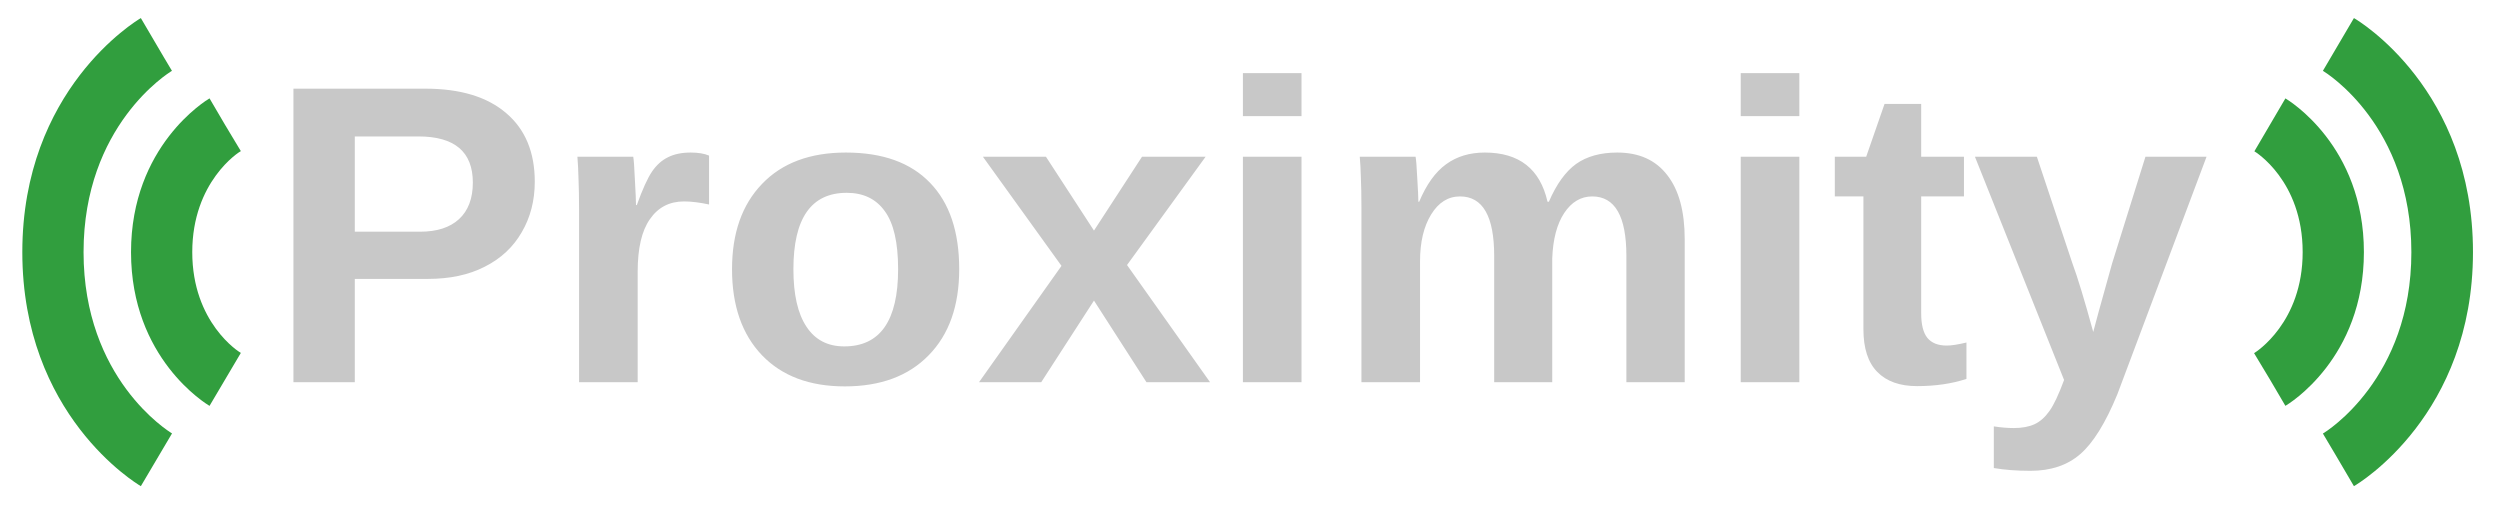
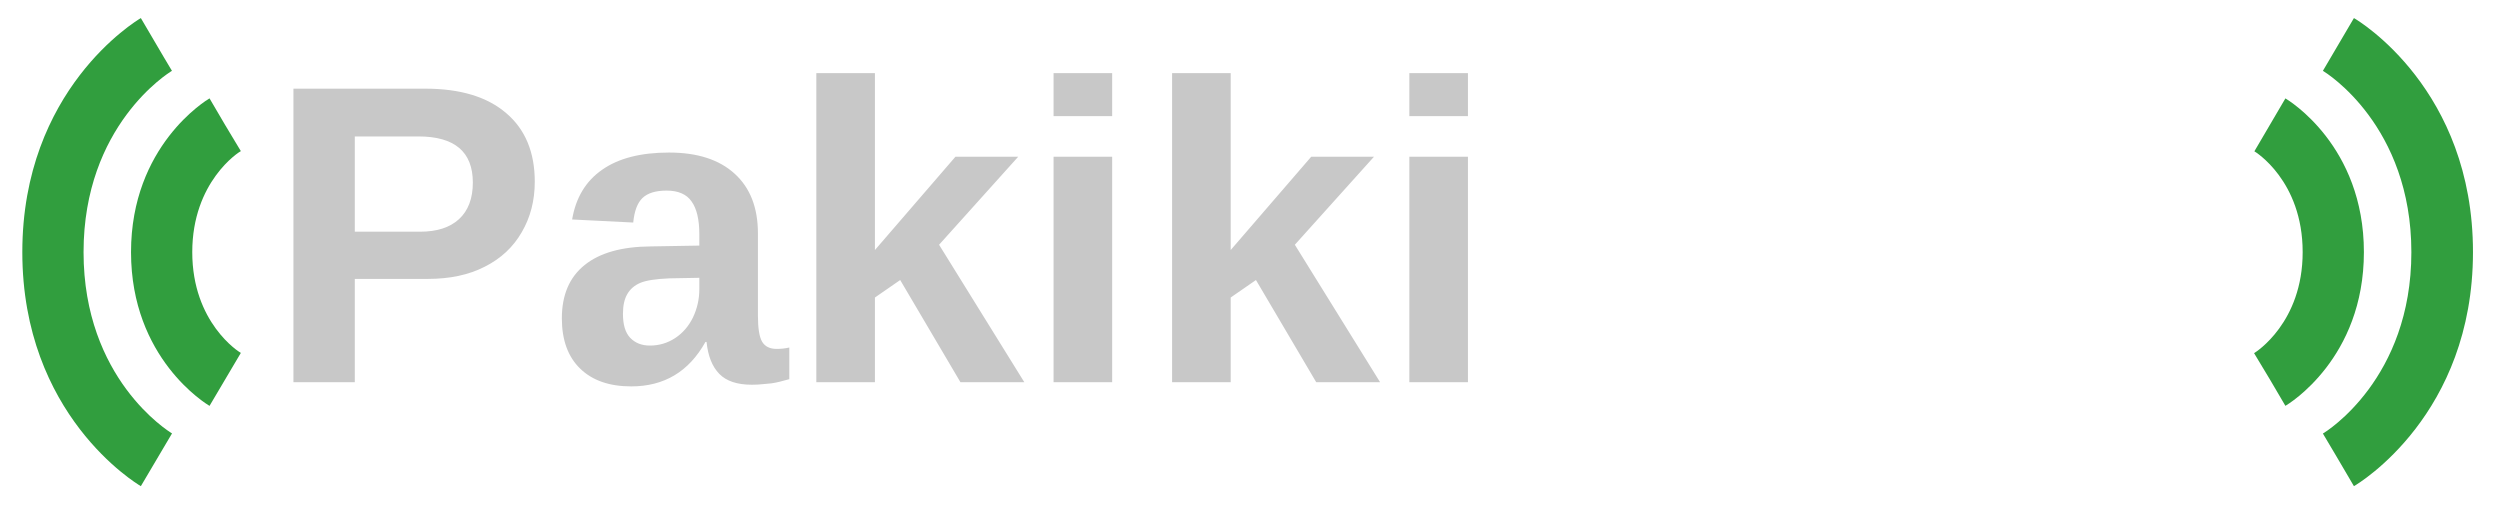
<svg xmlns="http://www.w3.org/2000/svg" width="100%" height="100%" viewBox="0 0 1400 283" version="1.1" xml:space="preserve" style="fill-rule:evenodd;clip-rule:evenodd;stroke-linejoin:round;stroke-miterlimit:2;">
  <g transform="matrix(4.16667,0,0,4.16667,0,0)">
    <g transform="matrix(1,0,0,1,0,-1)">
      <g id="Layer_2">
        <g id="Layer_1-2">
          <g transform="matrix(1,0,0,1,1,1.12)">
            <g>
              <g transform="matrix(1,0,0,1,2,2.31)">
                <path d="M25.16,52.12C24.73,51.86 14.61,45.76 14.61,31.46C14.61,17.16 24.73,11.05 25.16,10.79L29.33,17.9L27.25,14.35L29.37,17.88C29.1,18 22.84,22 22.84,31.46C22.84,40.92 29.1,44.87 29.37,45L25.16,52.12Z" style="fill:rgb(49,158,62);fill-rule:nonzero;" />
              </g>
              <g transform="matrix(1,0,0,1,2,2.31)">
                <path d="M15.93,62.91C15.28,62.53 0,53.31 0,31.46C0,9.61 15.28,0.38 15.93,0L20.1,7.1L18,3.55L20.11,7.09C19.62,7.38 8.23,14.46 8.23,31.46C8.23,48.46 19.63,55.53 20.12,55.82L15.93,62.91Z" style="fill:rgb(49,158,62);fill-rule:nonzero;" />
              </g>
            </g>
          </g>
          <g transform="matrix(2.3889,0,0,2.3889,-57.7337,-104.559)">
            <g transform="matrix(24,0,0,24,148.438,65.6931)">
                        </g>
-             <text x="39.067px" y="65.693px" style="font-family:'Arial-BoldMT', 'Arial', sans-serif;font-weight:700;font-size:24px;fill:rgb(200,200,200);fill-rule:nonzero;">Proximity</text>
+             <text x="39.067px" y="65.693px" style="font-family:'Arial-BoldMT', 'Arial', sans-serif;font-weight:700;font-size:24px;fill:rgb(200,200,200);fill-rule:nonzero;">Pakiki</text>
          </g>
          <g transform="matrix(1,0,0,1,-38.6323,1.12)">
            <g transform="matrix(1,0,0,1,-2,-2.305)">
              <path d="M347.79,56.73L343.62,49.63L345.7,53.18L343.58,49.65C343.85,49.49 350.11,45.53 350.11,36.07C350.11,26.43 343.68,22.55 343.62,22.52L347.79,15.41C348.22,15.67 358.34,21.77 358.34,36.07C358.34,50.37 348.22,56.48 347.79,56.73Z" style="fill:rgb(49,158,62);fill-rule:nonzero;" />
            </g>
            <g transform="matrix(1,0,0,1,-2,-2.31)">
              <path d="M357,67.53L352.83,60.43L354.93,64L352.83,60.46C353.32,60.17 364.72,53.09 364.72,36.09C364.72,19.09 353.32,12 352.83,11.71L357,4.62C357.67,5 373,14.22 373,36.07C373,57.92 357.67,67.15 357,67.53Z" style="fill:rgb(49,158,62);fill-rule:nonzero;" />
            </g>
          </g>
        </g>
      </g>
    </g>
  </g>
</svg>
